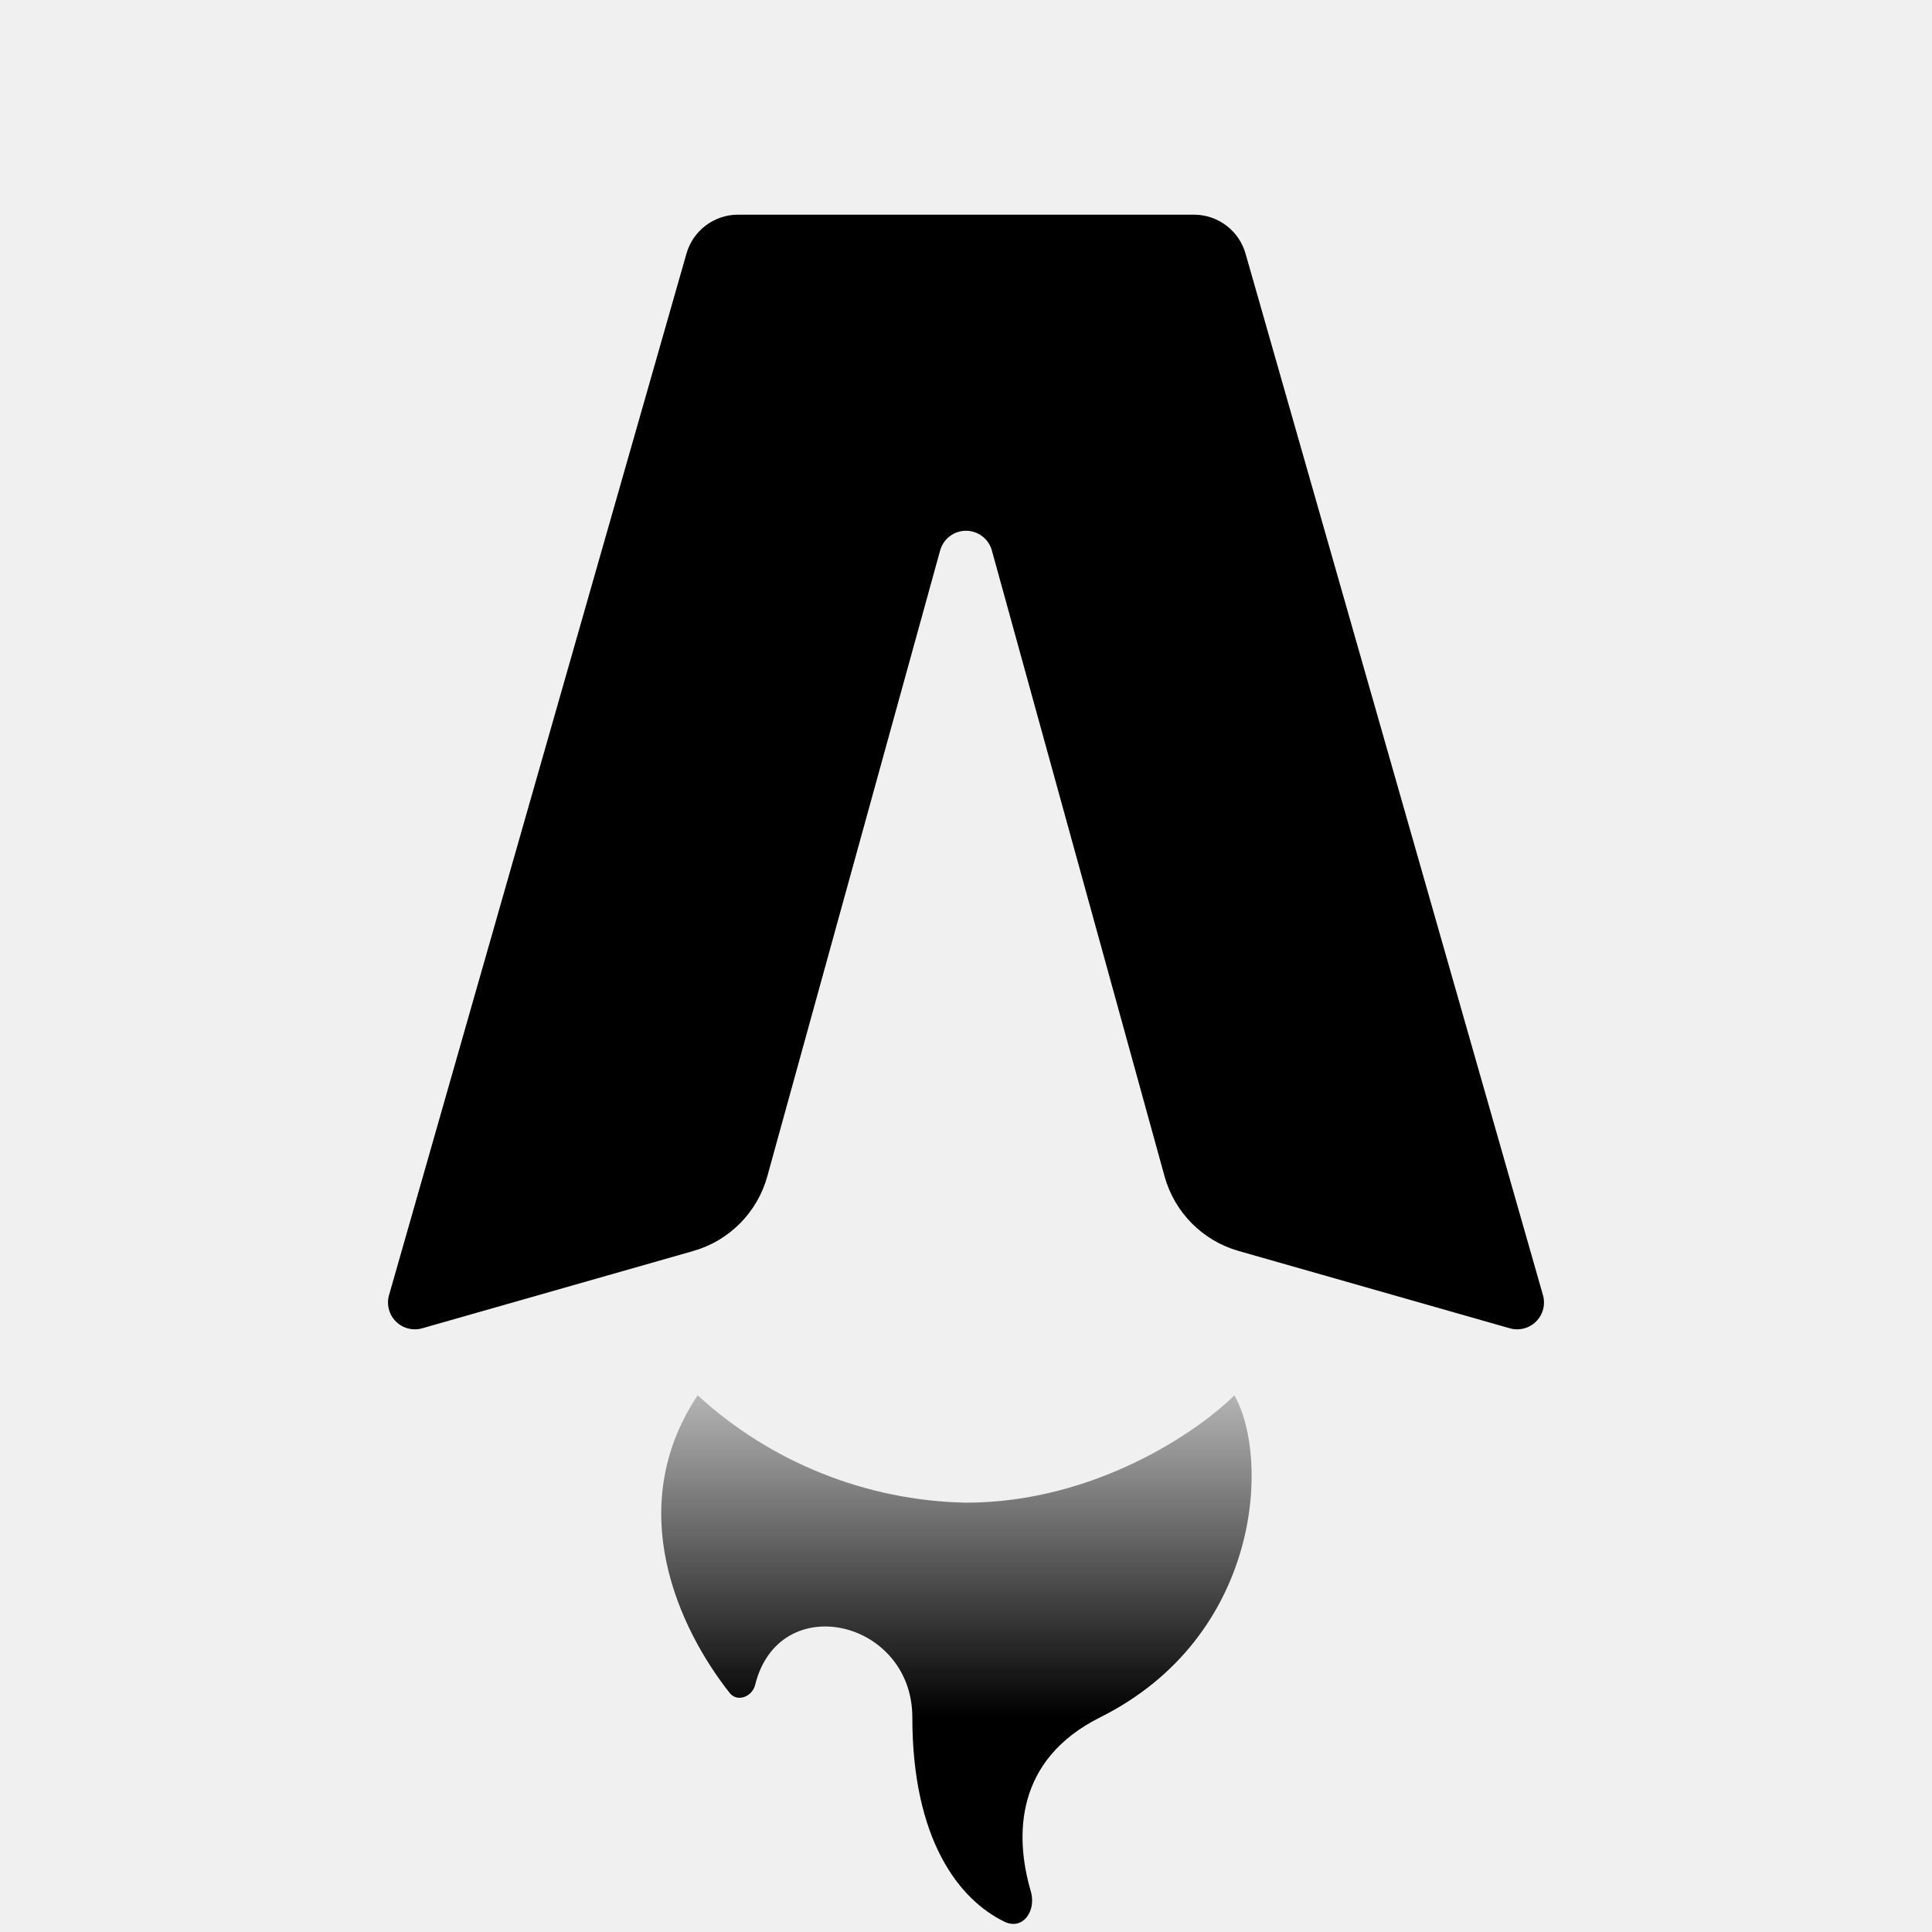
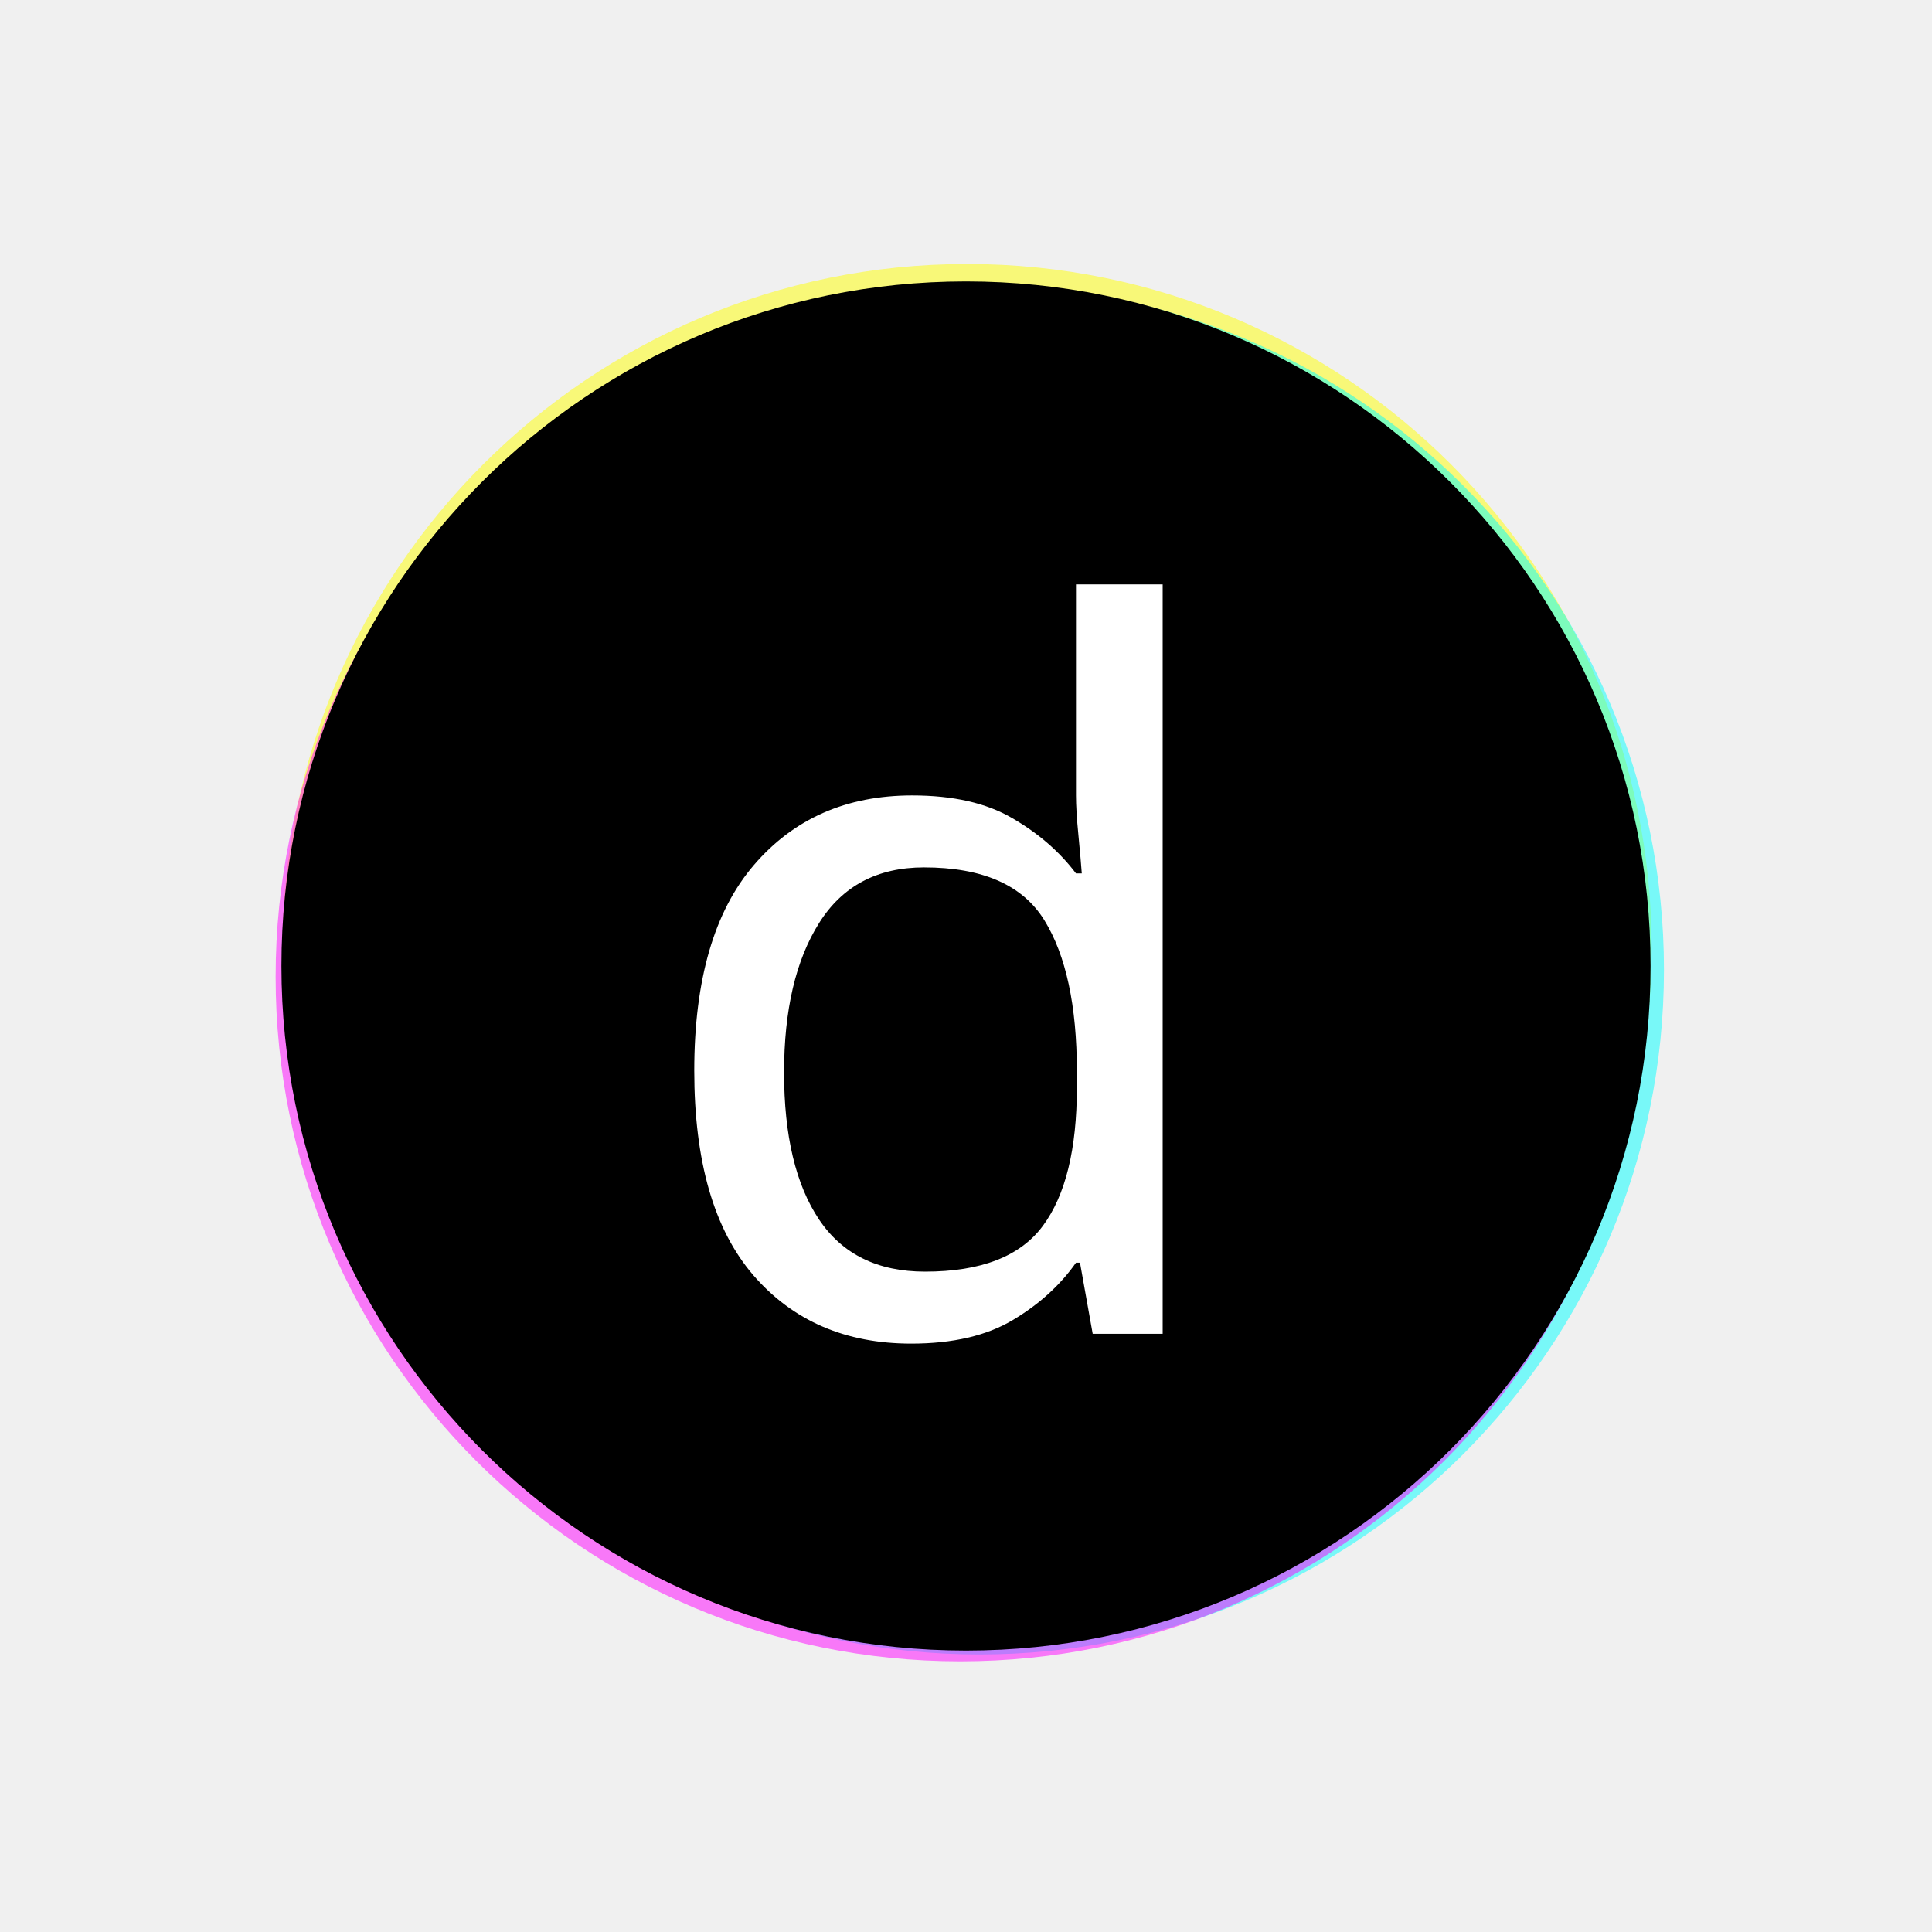
- <svg xmlns="http://www.w3.org/2000/svg" fill="none" viewBox="0 0 36 36">
-   <path fill="#000" d="M22.25 4h-8.5a1 1 0 0 0-.96.73l-5.54 19.4a.5.5 0 0 0 .62.62l5.05-1.44a2 2 0 0 0 1.38-1.4l3.22-11.66a.5.5 0 0 1 .96 0l3.22 11.67a2 2 0 0 0 1.38 1.39l5.05 1.44a.5.5 0 0 0 .62-.62l-5.54-19.4a1 1 0 0 0-.96-.73Z" />
-   <path fill="url(#gradient)" d="M18 28a7.63 7.63 0 0 1-5-2c-1.4 2.1-.35 4.35.6 5.55.14.17.41.07.47-.15.44-1.8 2.93-1.22 2.93.6 0 2.28.87 3.4 1.72 3.81.34.16.59-.2.49-.56-.31-1.05-.29-2.46 1.29-3.25 3-1.5 3.17-4.83 2.5-6-.67.67-2.6 2-5 2Z" />
-   <defs>
-     <linearGradient id="gradient" x1="16" x2="16" y1="32" y2="24" gradientUnits="userSpaceOnUse">
-       <stop stop-color="#000" />
-       <stop offset="1" stop-color="#000" stop-opacity="0" />
-     </linearGradient>
-   </defs>
-   <style>
-     @media (prefers-color-scheme:dark){:root{filter:invert(100%)}}
-   </style>
+ <svg xmlns="http://www.w3.org/2000/svg" width="512" height="512" viewBox="0 0 135.467 135.467" version="1.1" id="svg1">
+   <defs id="defs1" />
+   <g id="layer1">
+     <circle style="fill:#ffff00;fill-opacity:0.5;stroke-width:0.541" id="path1-8-1-2" cx="-67.809" cy="-66.51" transform="scale(-1)" r="48" />
+     <circle style="fill:#00ffff;fill-opacity:0.5;stroke-width:0.541" id="path1-8" cx="-68.672" cy="-68.005" transform="scale(-1)" r="48" />
+     <circle style="fill:#ff00fe;fill-opacity:0.503;stroke-width:0.541" id="path1-8-1" cx="-67.327" cy="-68.488" transform="scale(-1)" r="48" />
+     <circle style="fill:#000000;stroke-width:0.541" id="path1" cx="-67.733" cy="-67.733" transform="scale(-1)" r="48" />
+     <text xml:space="preserve" style="font-style:normal;font-variant:normal;font-weight:normal;font-stretch:normal;font-size:69.144px;font-family:'TeX Gyre DejaVu Math';-inkscape-font-specification:'TeX Gyre DejaVu Math, Normal';font-variant-ligatures:normal;font-variant-caps:normal;font-variant-numeric:normal;font-variant-east-asian:normal;text-align:start;writing-mode:lr-tb;direction:ltr;text-anchor:start;fill:#000000;stroke-width:0.265" x="44.881" y="93.524" id="text1">
+       <tspan id="tspan1" style="font-style:normal;font-variant:normal;font-weight:normal;font-stretch:normal;font-size:69.144px;font-family:'TeX Gyre DejaVu Math';-inkscape-font-specification:'TeX Gyre DejaVu Math, Normal';font-variant-ligatures:normal;font-variant-caps:normal;font-variant-numeric:normal;font-variant-east-asian:normal;fill:#ffffff;fill-opacity:1;stroke-width:0.265" x="44.881" y="93.524">d</tspan>
+     </text>
+   </g>
</svg>
